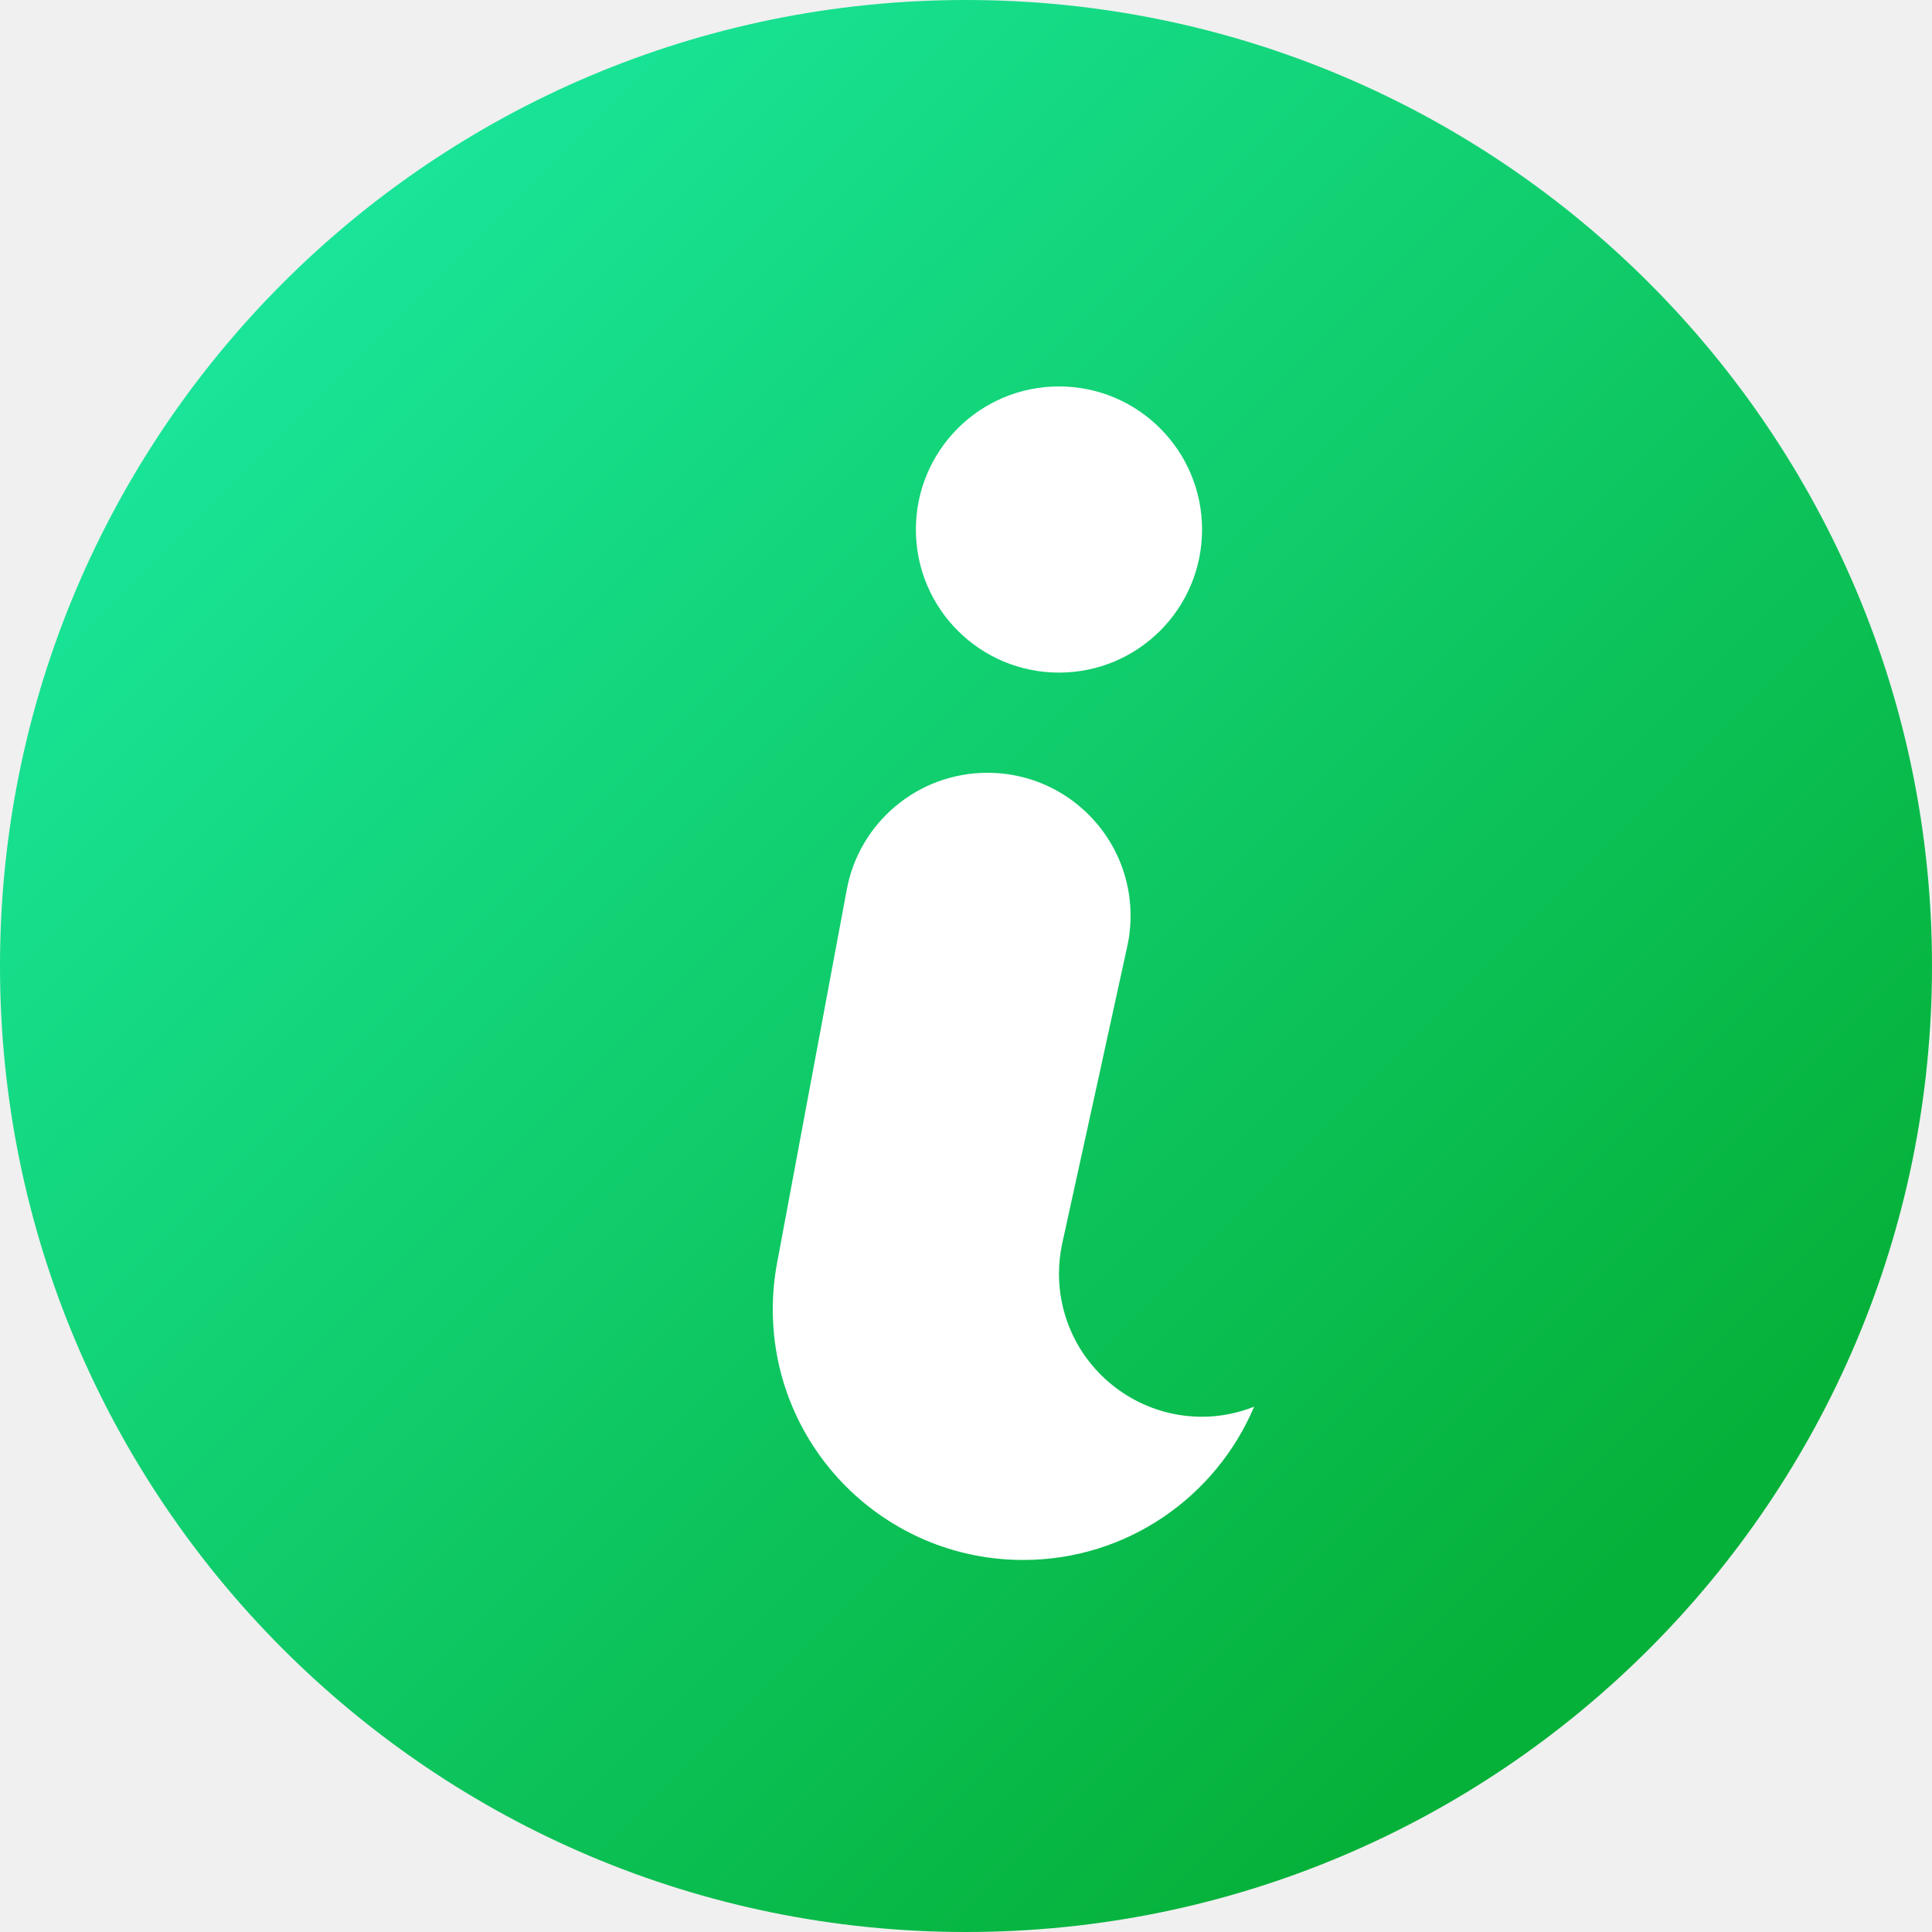
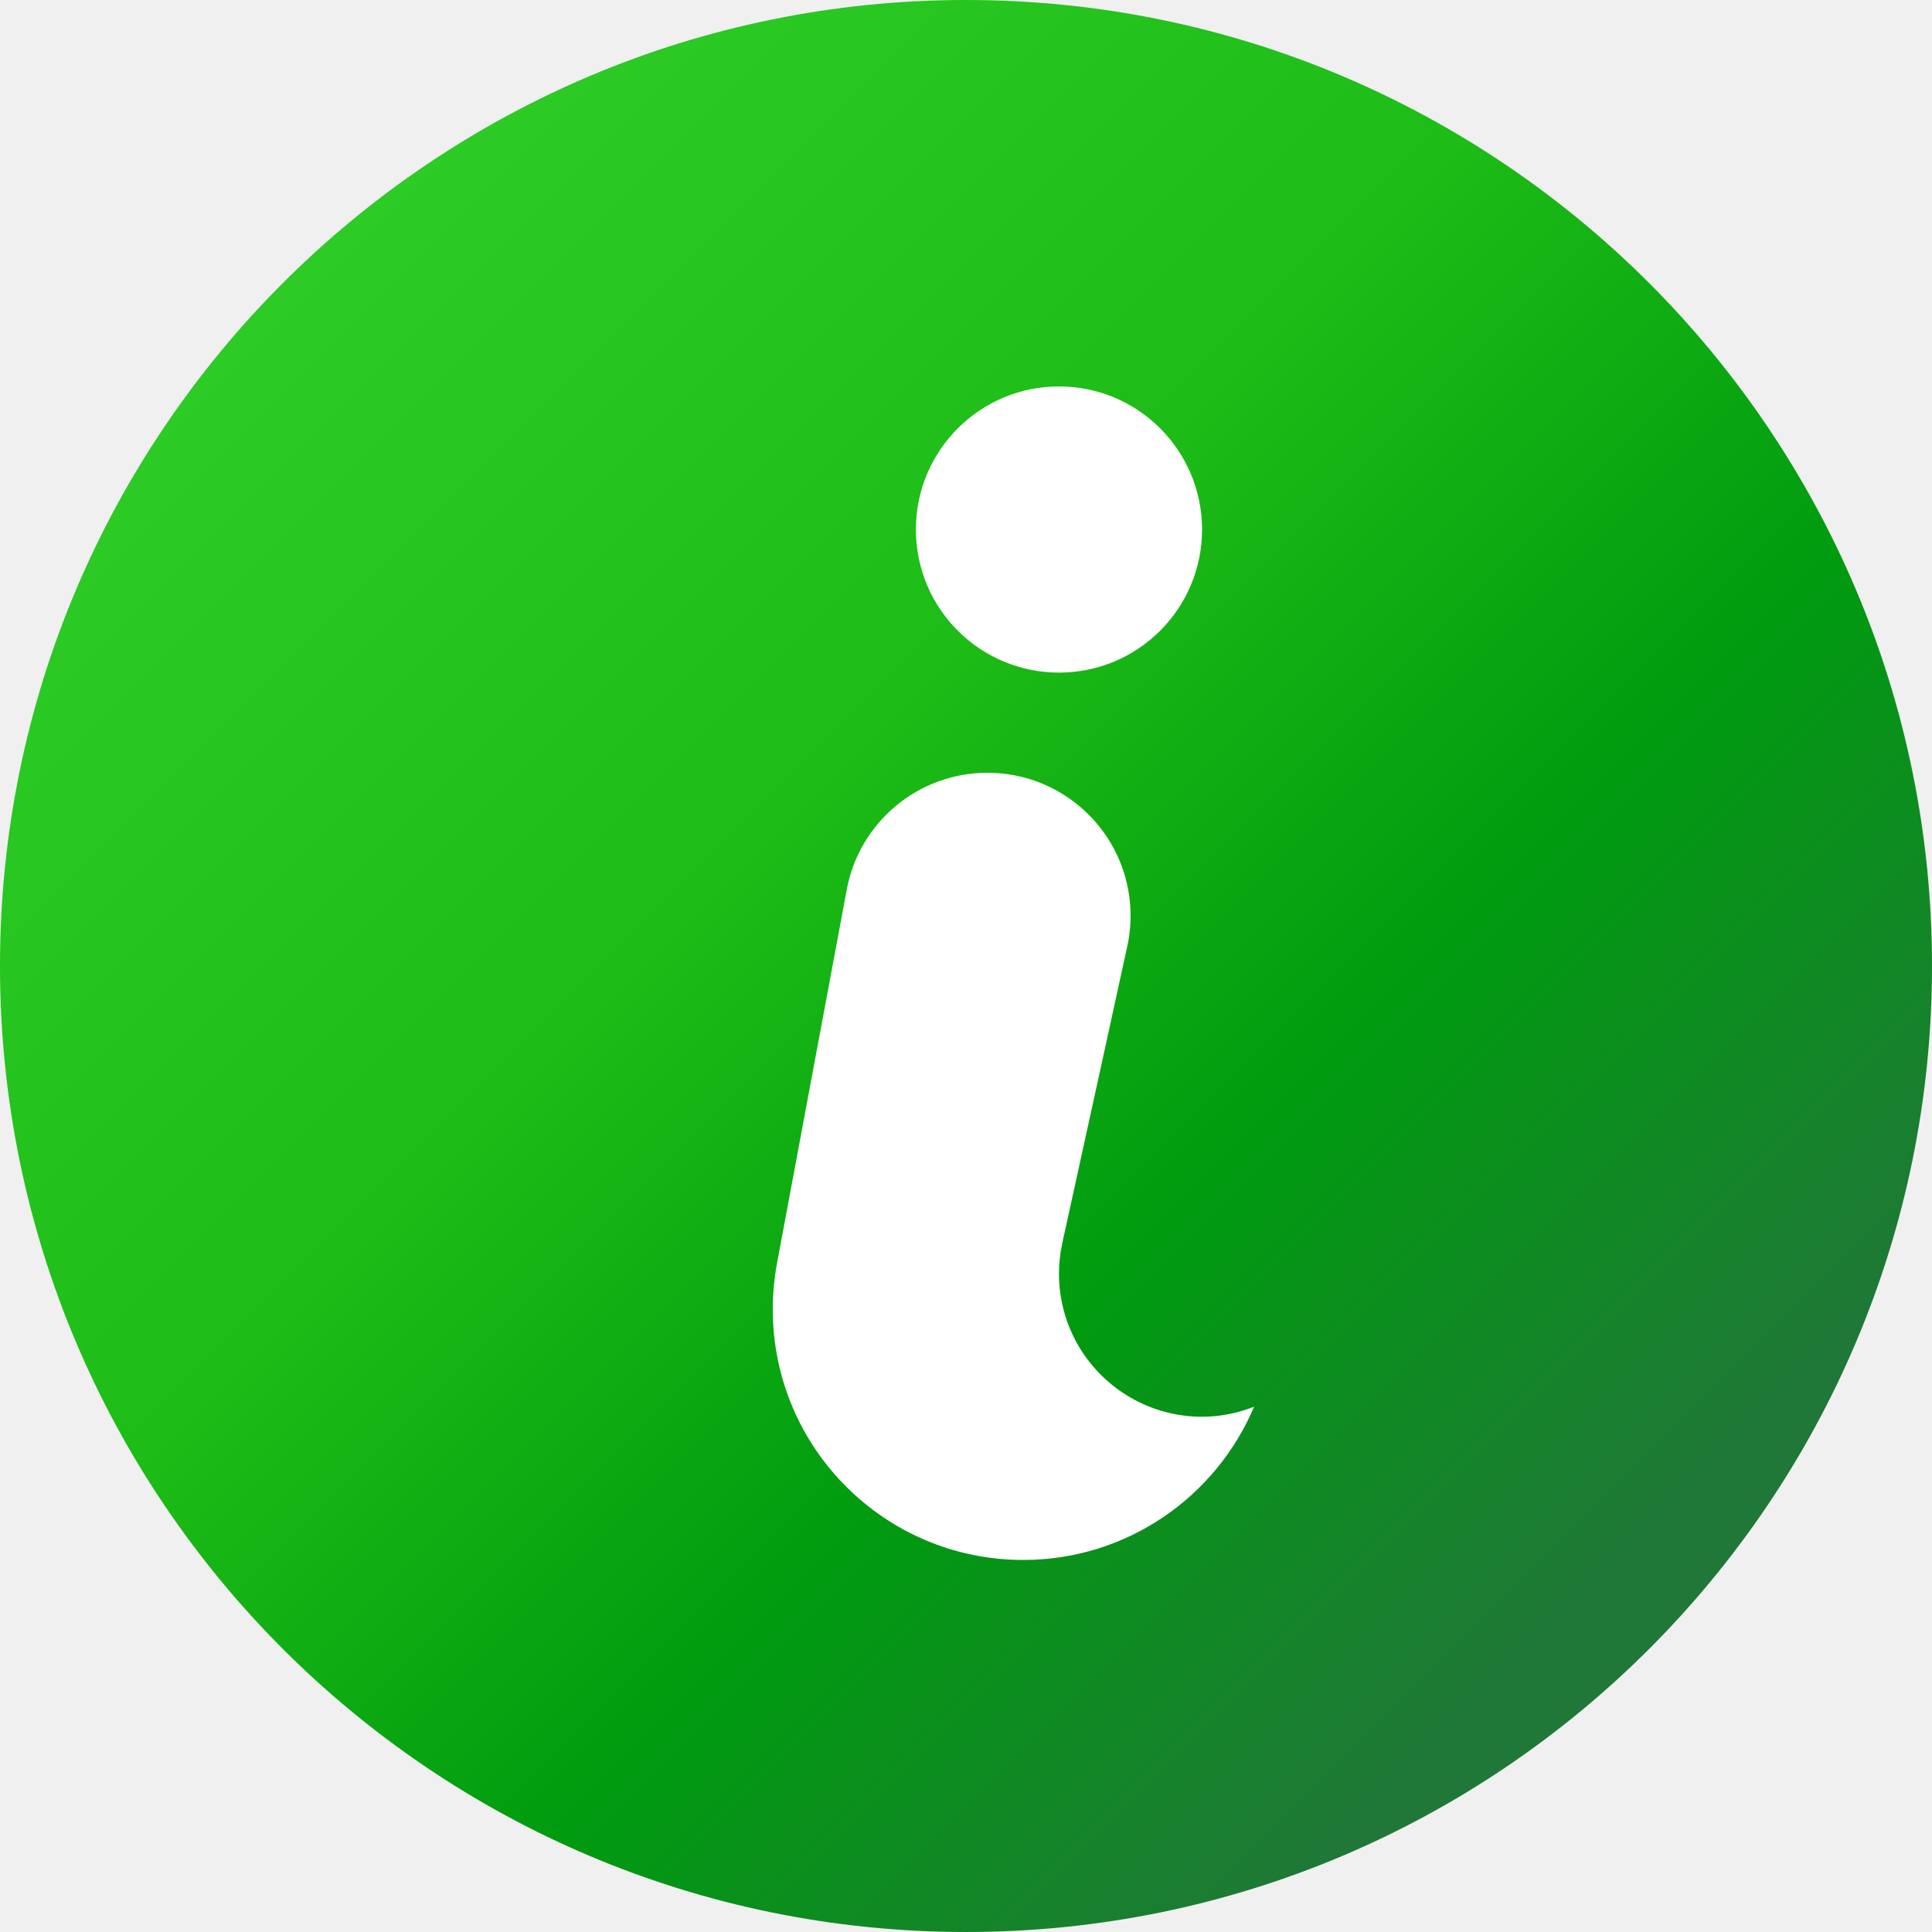
<svg xmlns="http://www.w3.org/2000/svg" width="16" height="16" viewBox="0 0 16 16" fill="none">
  <path fill-rule="evenodd" clip-rule="evenodd" d="M8 16C12.418 16 16 12.418 16 8C16 3.582 12.418 0 8 0C3.582 0 0 3.582 0 8C0 12.418 3.582 16 8 16Z" fill="url(#paint0_linear)" />
  <path d="M0 4.444C0 5.59 0.928 6.519 2.074 6.519C2.934 6.519 3.671 5.995 3.986 5.25C3.852 5.302 3.708 5.333 3.556 5.333C3.124 5.333 2.746 5.102 2.538 4.757C2.432 4.579 2.37 4.371 2.37 4.148C2.37 4.061 2.38 3.975 2.398 3.893L2.71 2.47L2.935 1.44C2.943 1.404 2.95 1.367 2.954 1.329C2.96 1.282 2.963 1.234 2.963 1.185C2.963 0.963 2.902 0.754 2.795 0.576C2.588 0.231 2.21 0 1.778 0C1.198 0 0.715 0.416 0.613 0.966L0.035 4.062C0.012 4.186 0 4.314 0 4.444Z" transform="translate(6.3999 6.3999)" fill="white" />
  <path fill-rule="evenodd" clip-rule="evenodd" d="M1.185 0C1.84 0 2.37 0.531 2.37 1.185C2.37 1.84 1.84 2.37 1.185 2.37C0.531 2.37 0 1.84 0 1.185C0 0.531 0.53 0 1.185 0Z" transform="translate(7.58496 3.2002)" fill="white" />
  <defs>
    <linearGradient id="paint0_linear" x2="1" gradientUnits="userSpaceOnUse" gradientTransform="scale(18.7348) rotate(45)">
-       <stop stop-color="#1DEFAC" />
-       <stop offset="0.51" stop-color="#11D071" />
-       <stop offset="0.568" stop-color="#10CC6B" />
-       <stop offset="1" stop-color="#05B139" />
+       <stop stop-color="#34D32D" />
+       <stop offset="0.5" stop-color="#1DBC16" />
+       <stop offset="0.75" stop-color="#009B0F" />
+       <stop offset="1" stop-color="#1F7837" />
    </linearGradient>
  </defs>
</svg>
